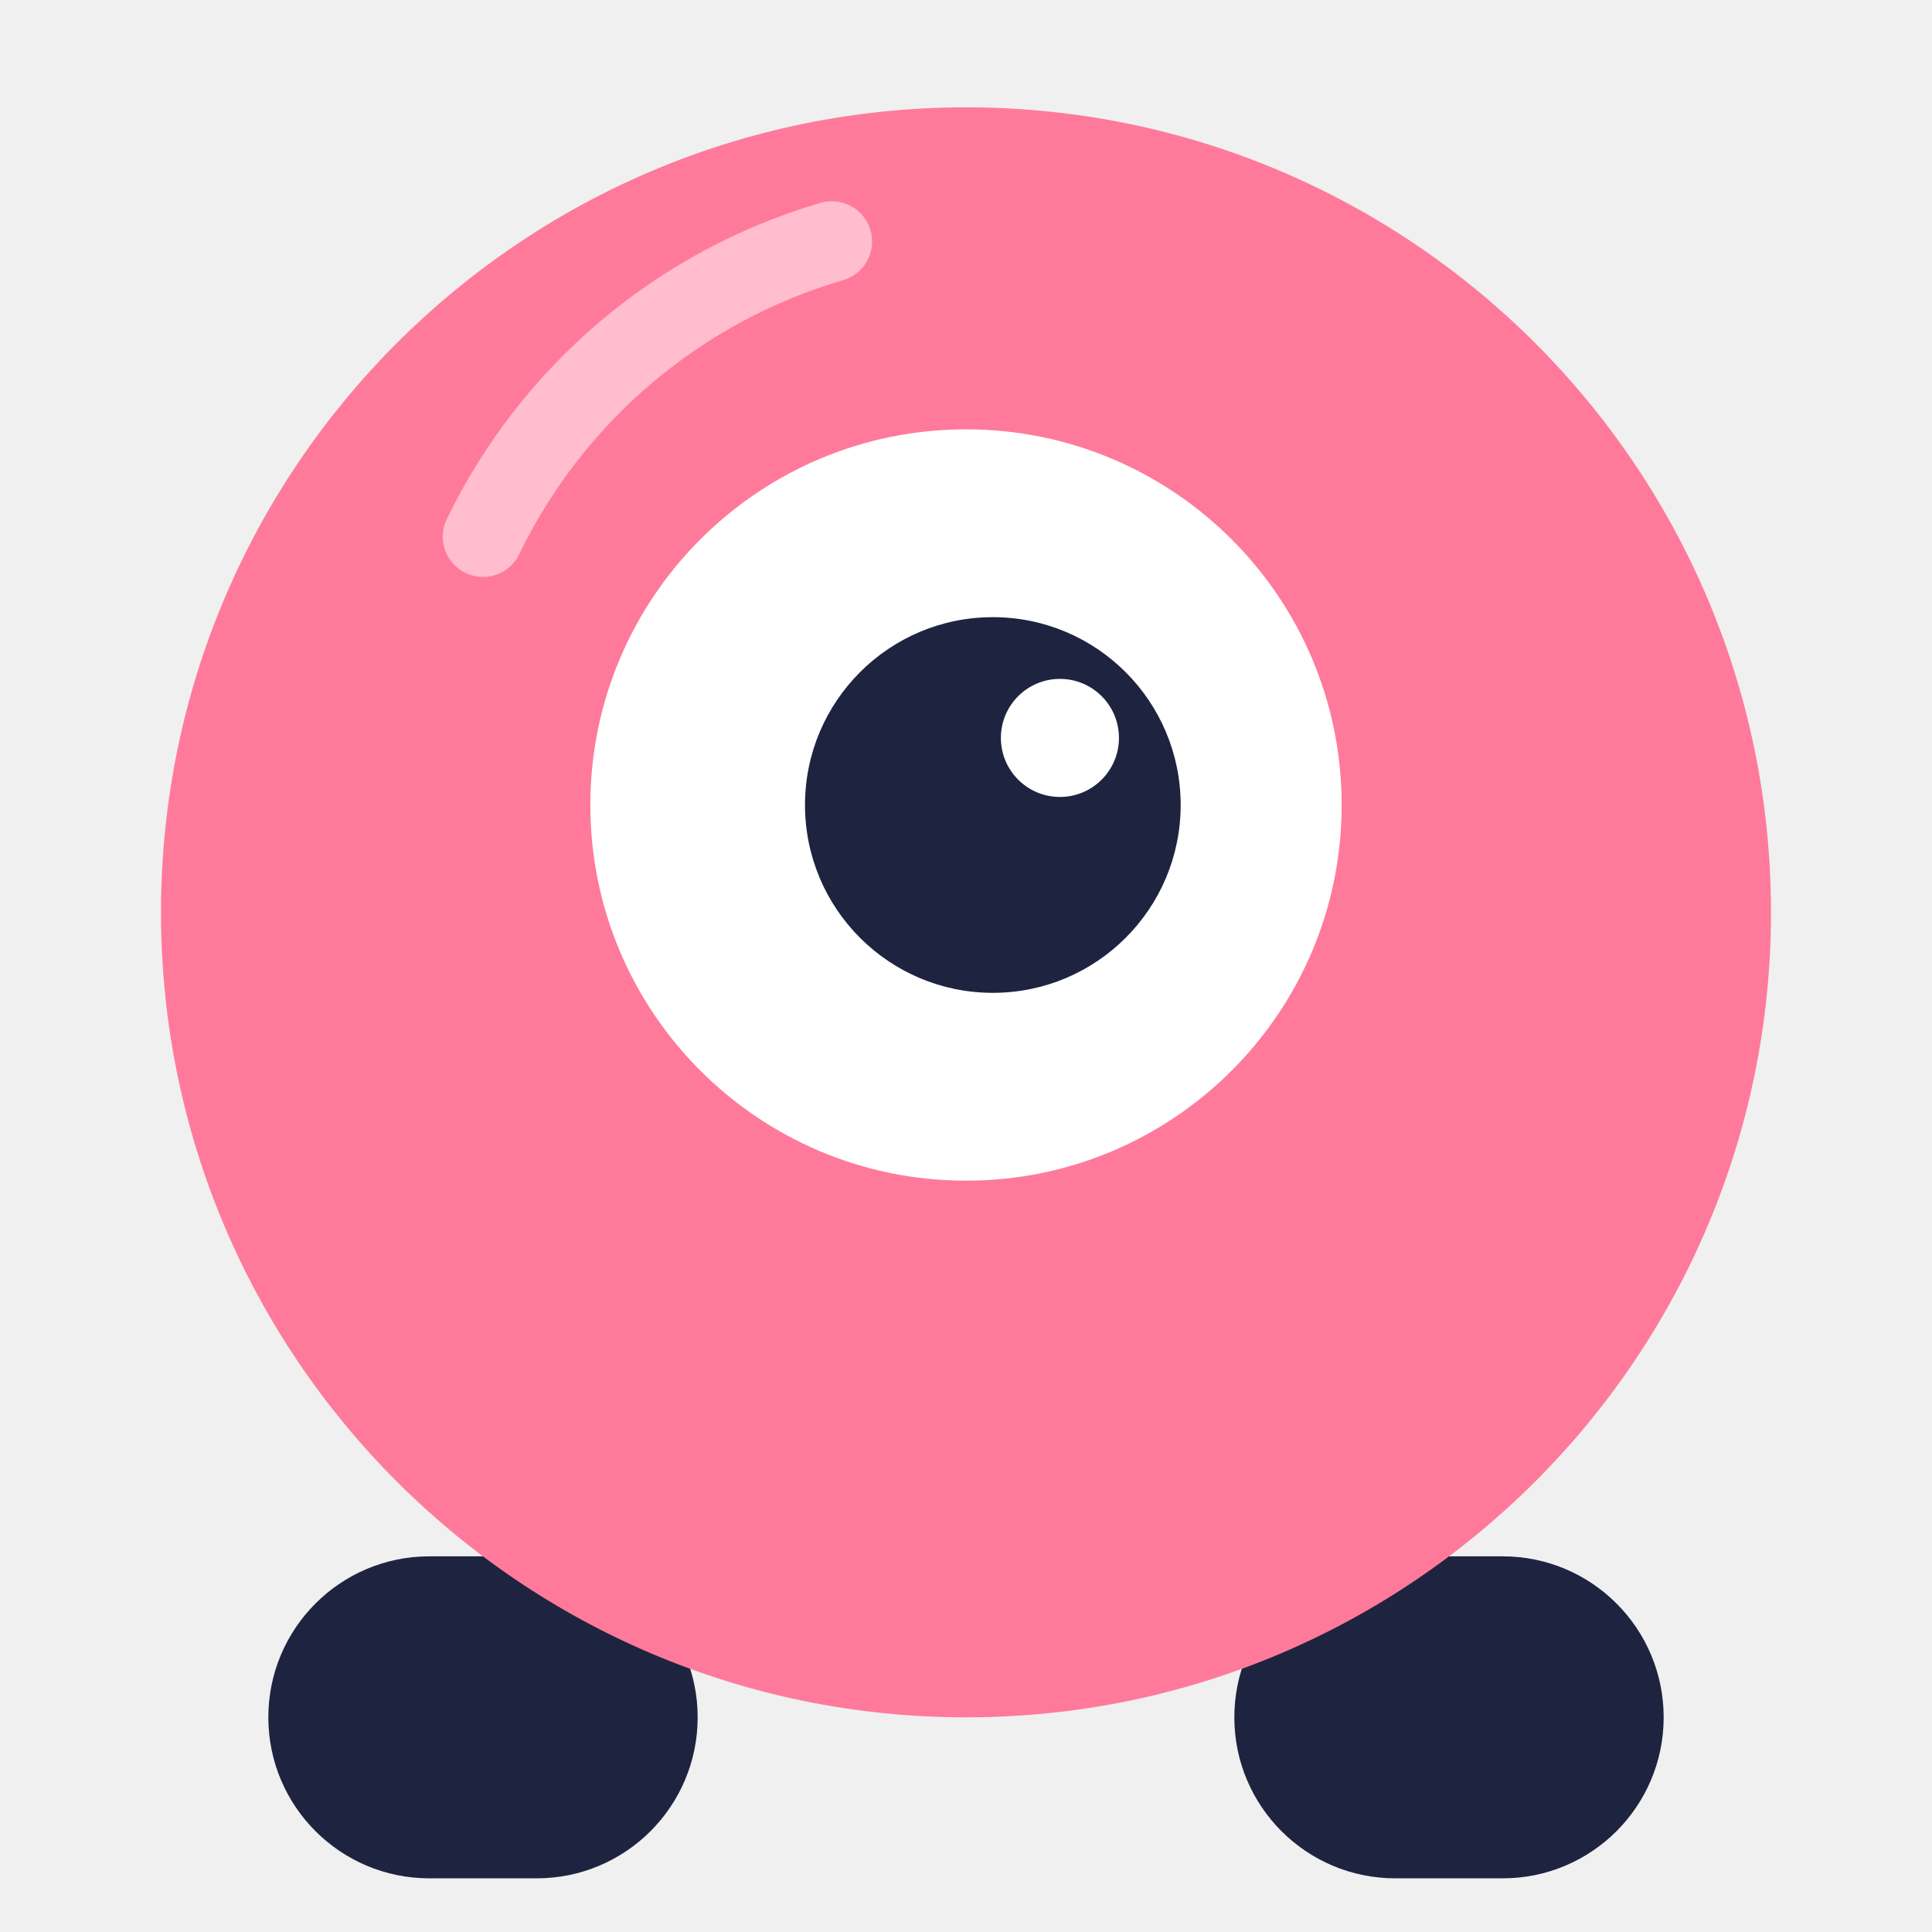
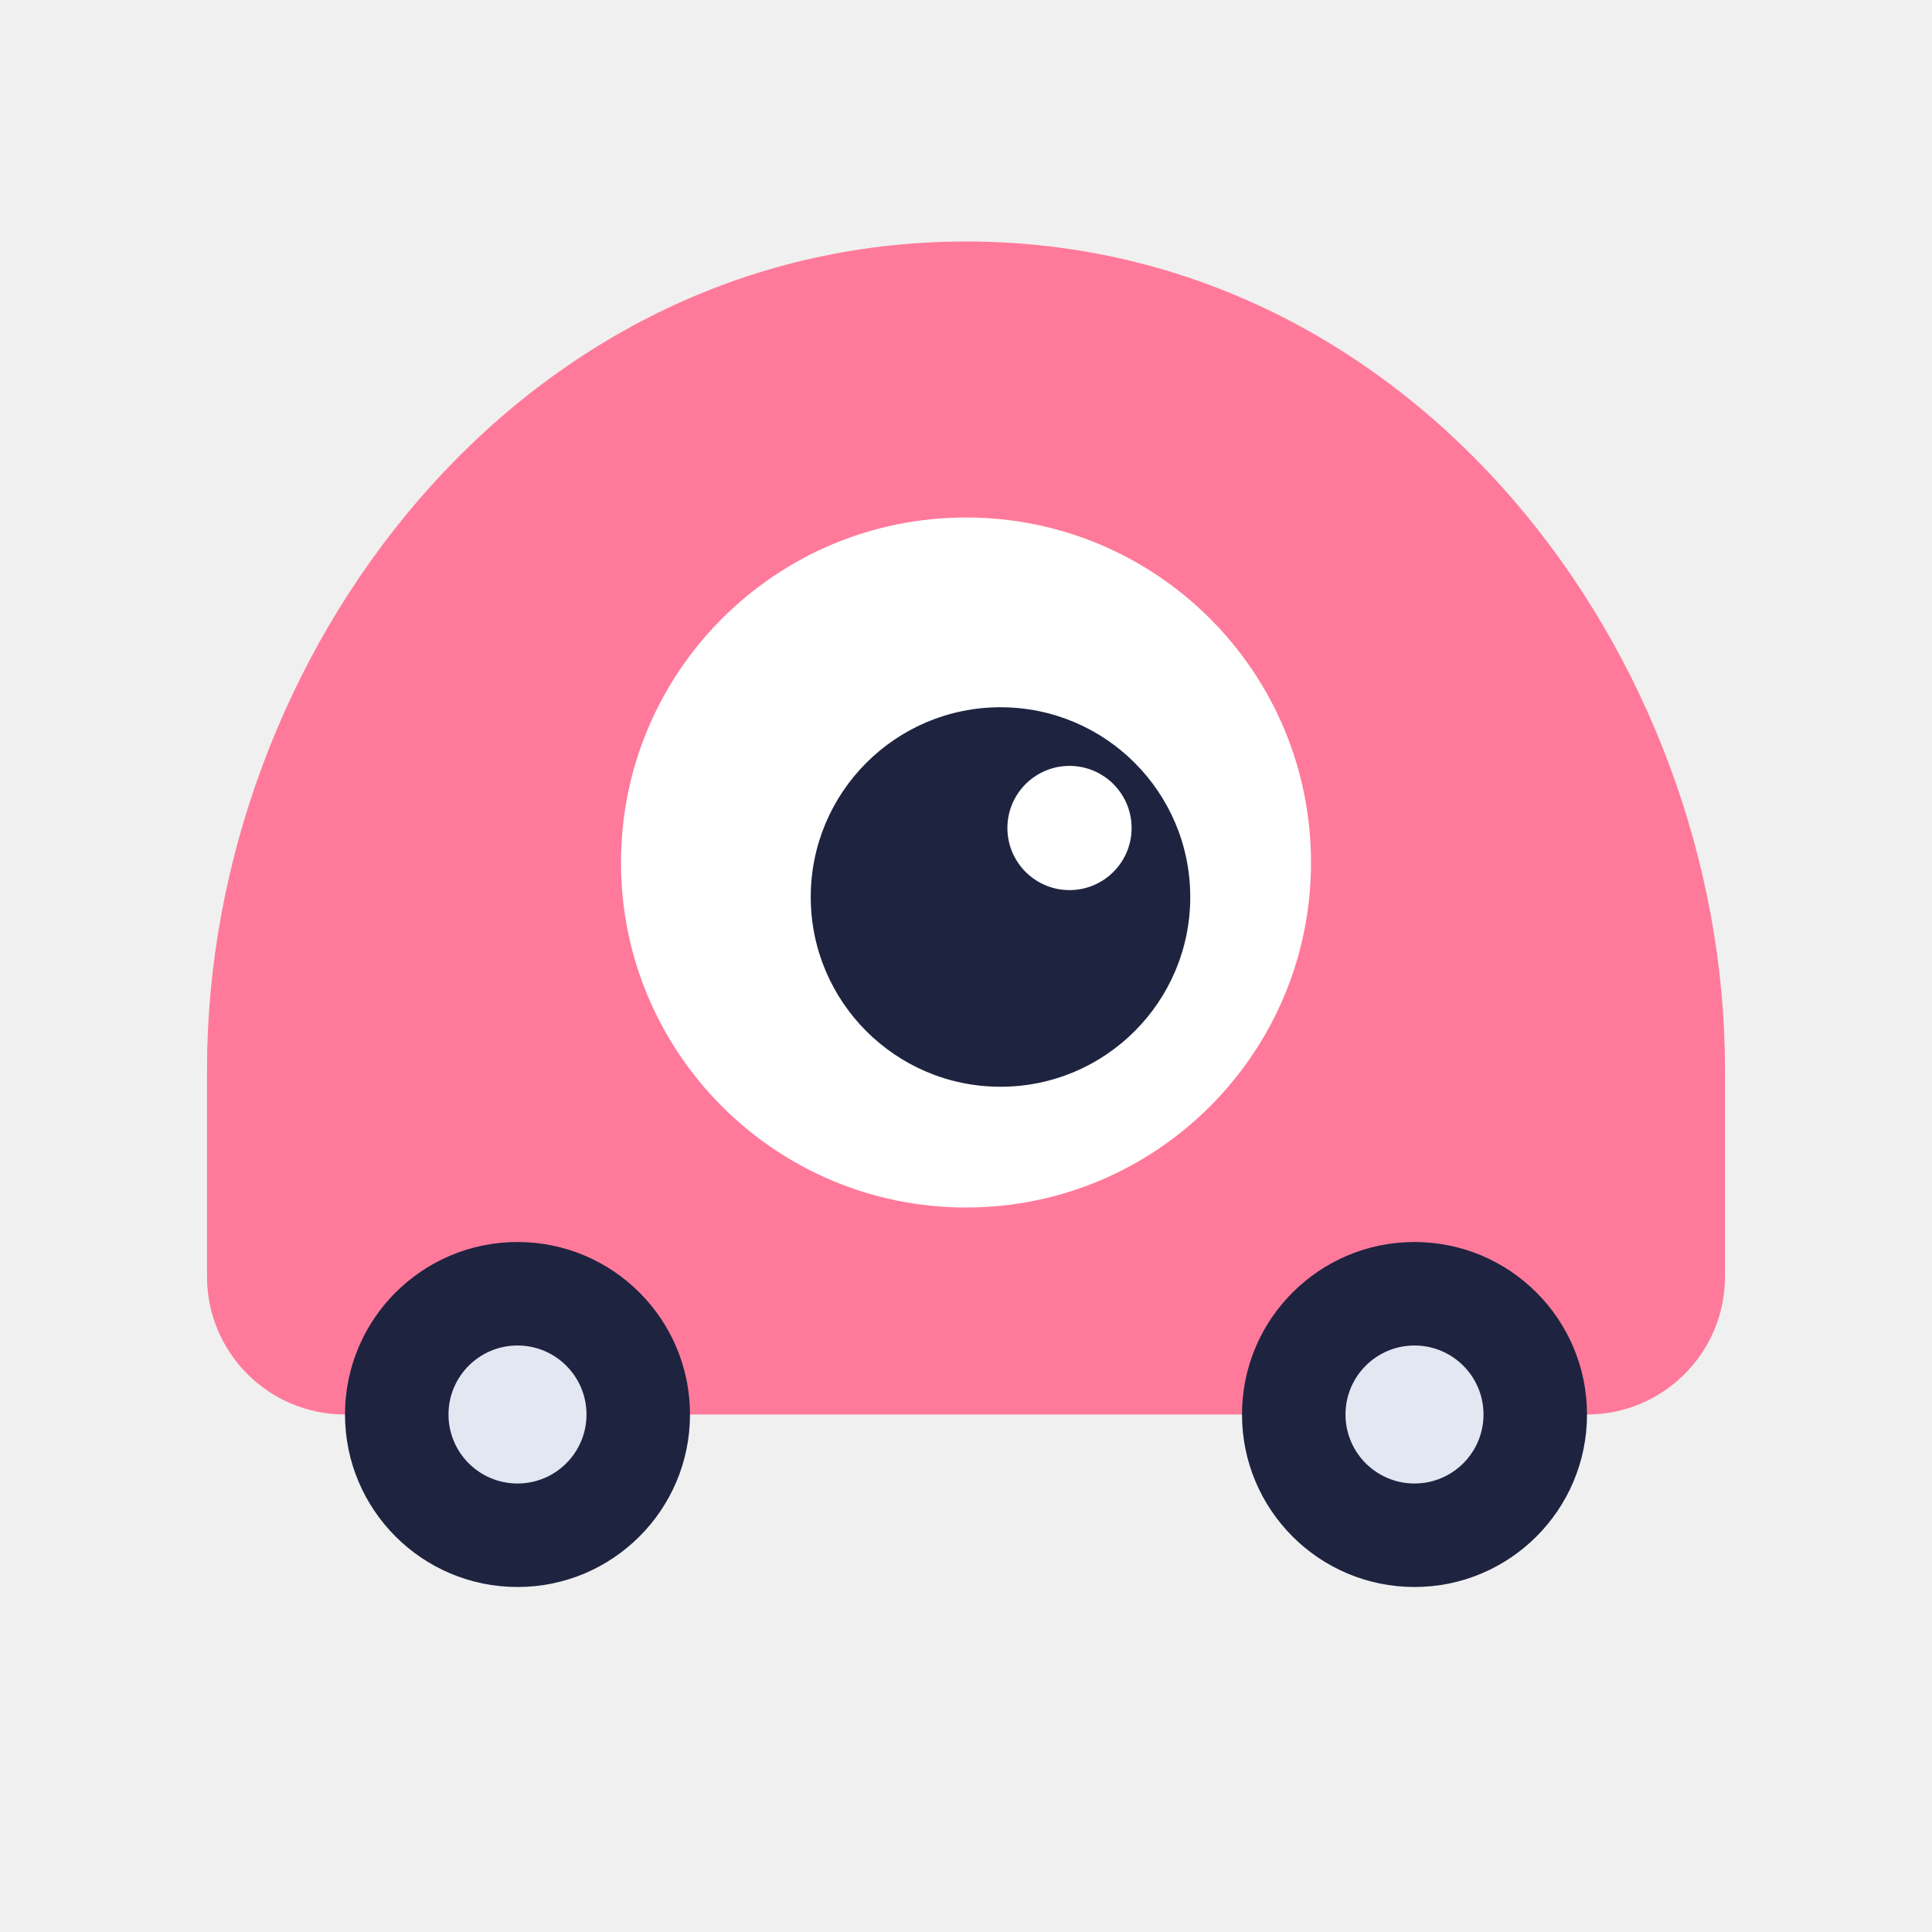
- <svg xmlns="http://www.w3.org/2000/svg" viewBox="0 0 72 72" width="72" height="72" role="img" aria-label="רידי">
-   <rect x="10" y="58" width="16" height="12" rx="6" fill="#1E2340" />
-   <rect x="46" y="58" width="16" height="12" rx="6" fill="#1E2340" />
-   <circle cx="36" cy="34" r="30" fill="#FF7A9A" />
-   <path d="M18 20a21 21 0 0 1 13-11" fill="none" stroke="#fff" stroke-opacity=".5" stroke-width="3" stroke-linecap="round" />
-   <circle cx="36" cy="30" r="14" fill="#fff" />
-   <circle cx="37" cy="30" r="7" fill="#1E2340" />
-   <circle cx="39.5" cy="27.5" r="2.2" fill="#fff" />
+ <svg xmlns="http://www.w3.org/2000/svg" viewBox="4 9 56 56" width="72" height="72" role="img" aria-label="רידי">
+   <path d="M10 40c0-12 9-24 22-24s22 12 22 24v6a4 4 0 0 1-4 4H14a4 4 0 0 1-4-4z" fill="#FF7A9A" />
+   <circle cx="32" cy="34" r="10" fill="#fff" />
+   <circle cx="33" cy="35" r="5.5" fill="#1E2340" />
+   <circle cx="35" cy="33" r="1.8" fill="#fff" />
+   <circle cx="19" cy="50" r="5" fill="#1E2340" />
+   <circle cx="45" cy="50" r="5" fill="#1E2340" />
+   <circle cx="19" cy="50" r="2" fill="#E3E7F2" />
+   <circle cx="45" cy="50" r="2" fill="#E3E7F2" />
</svg>
